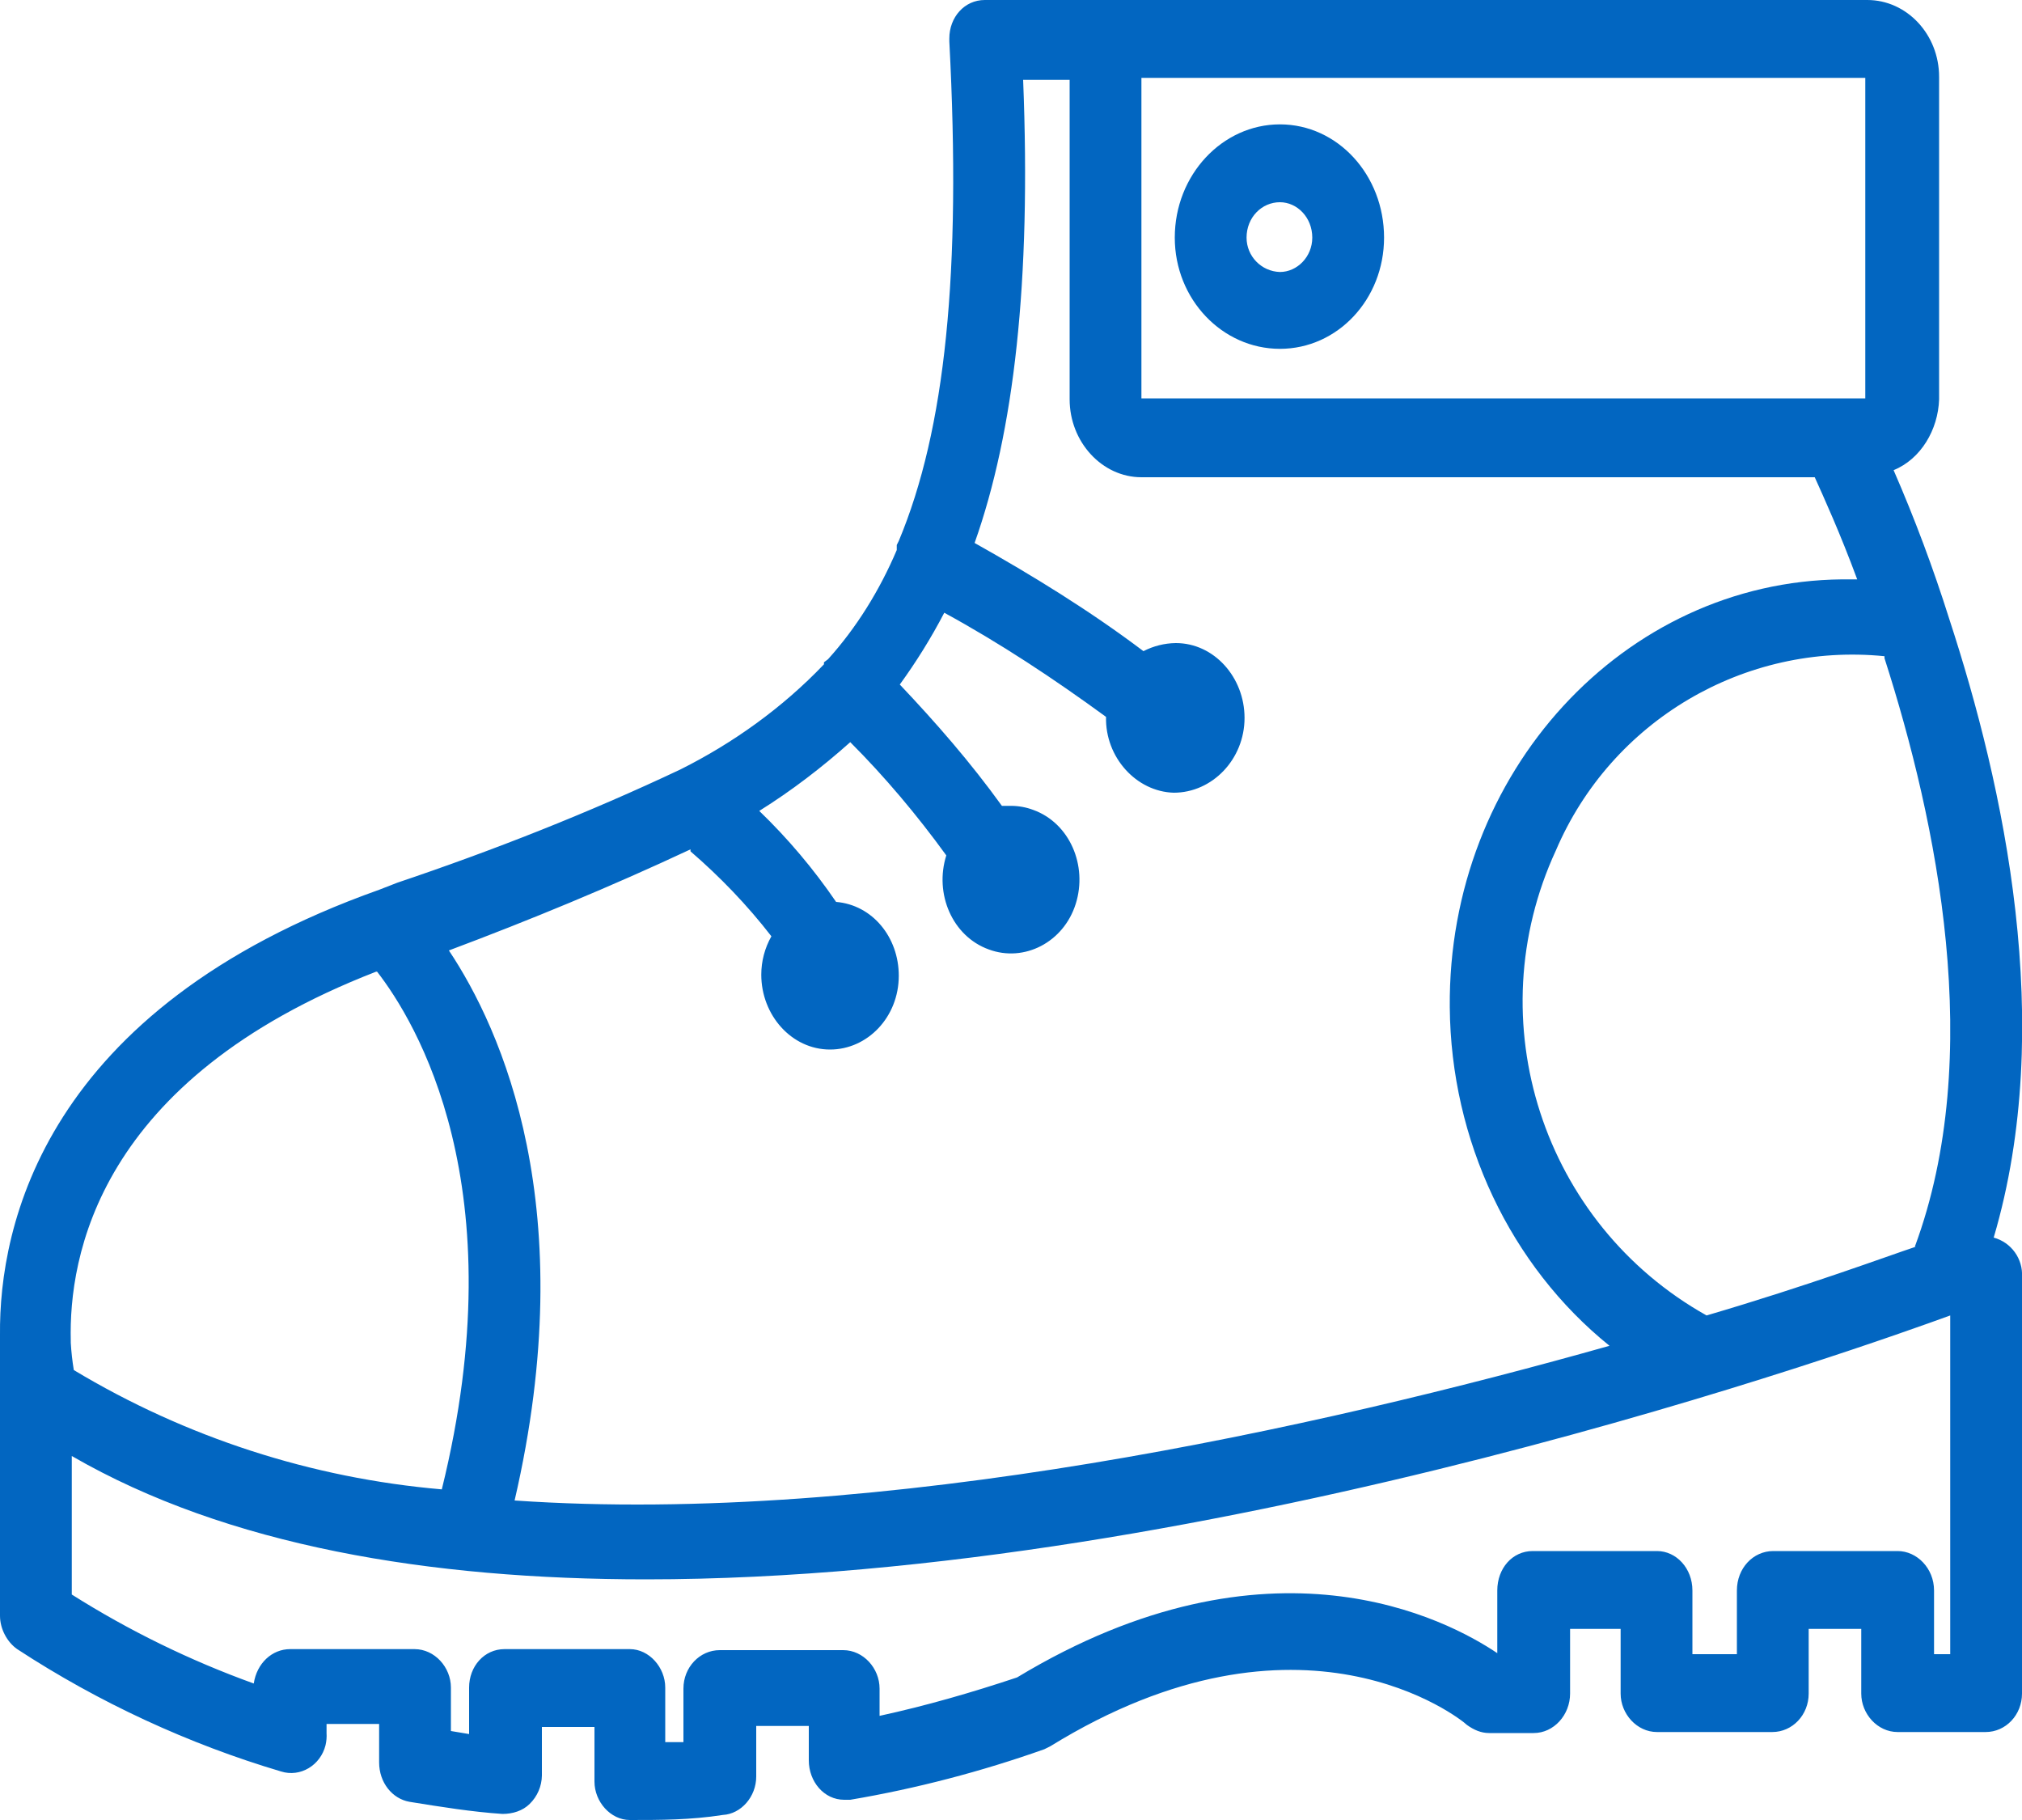
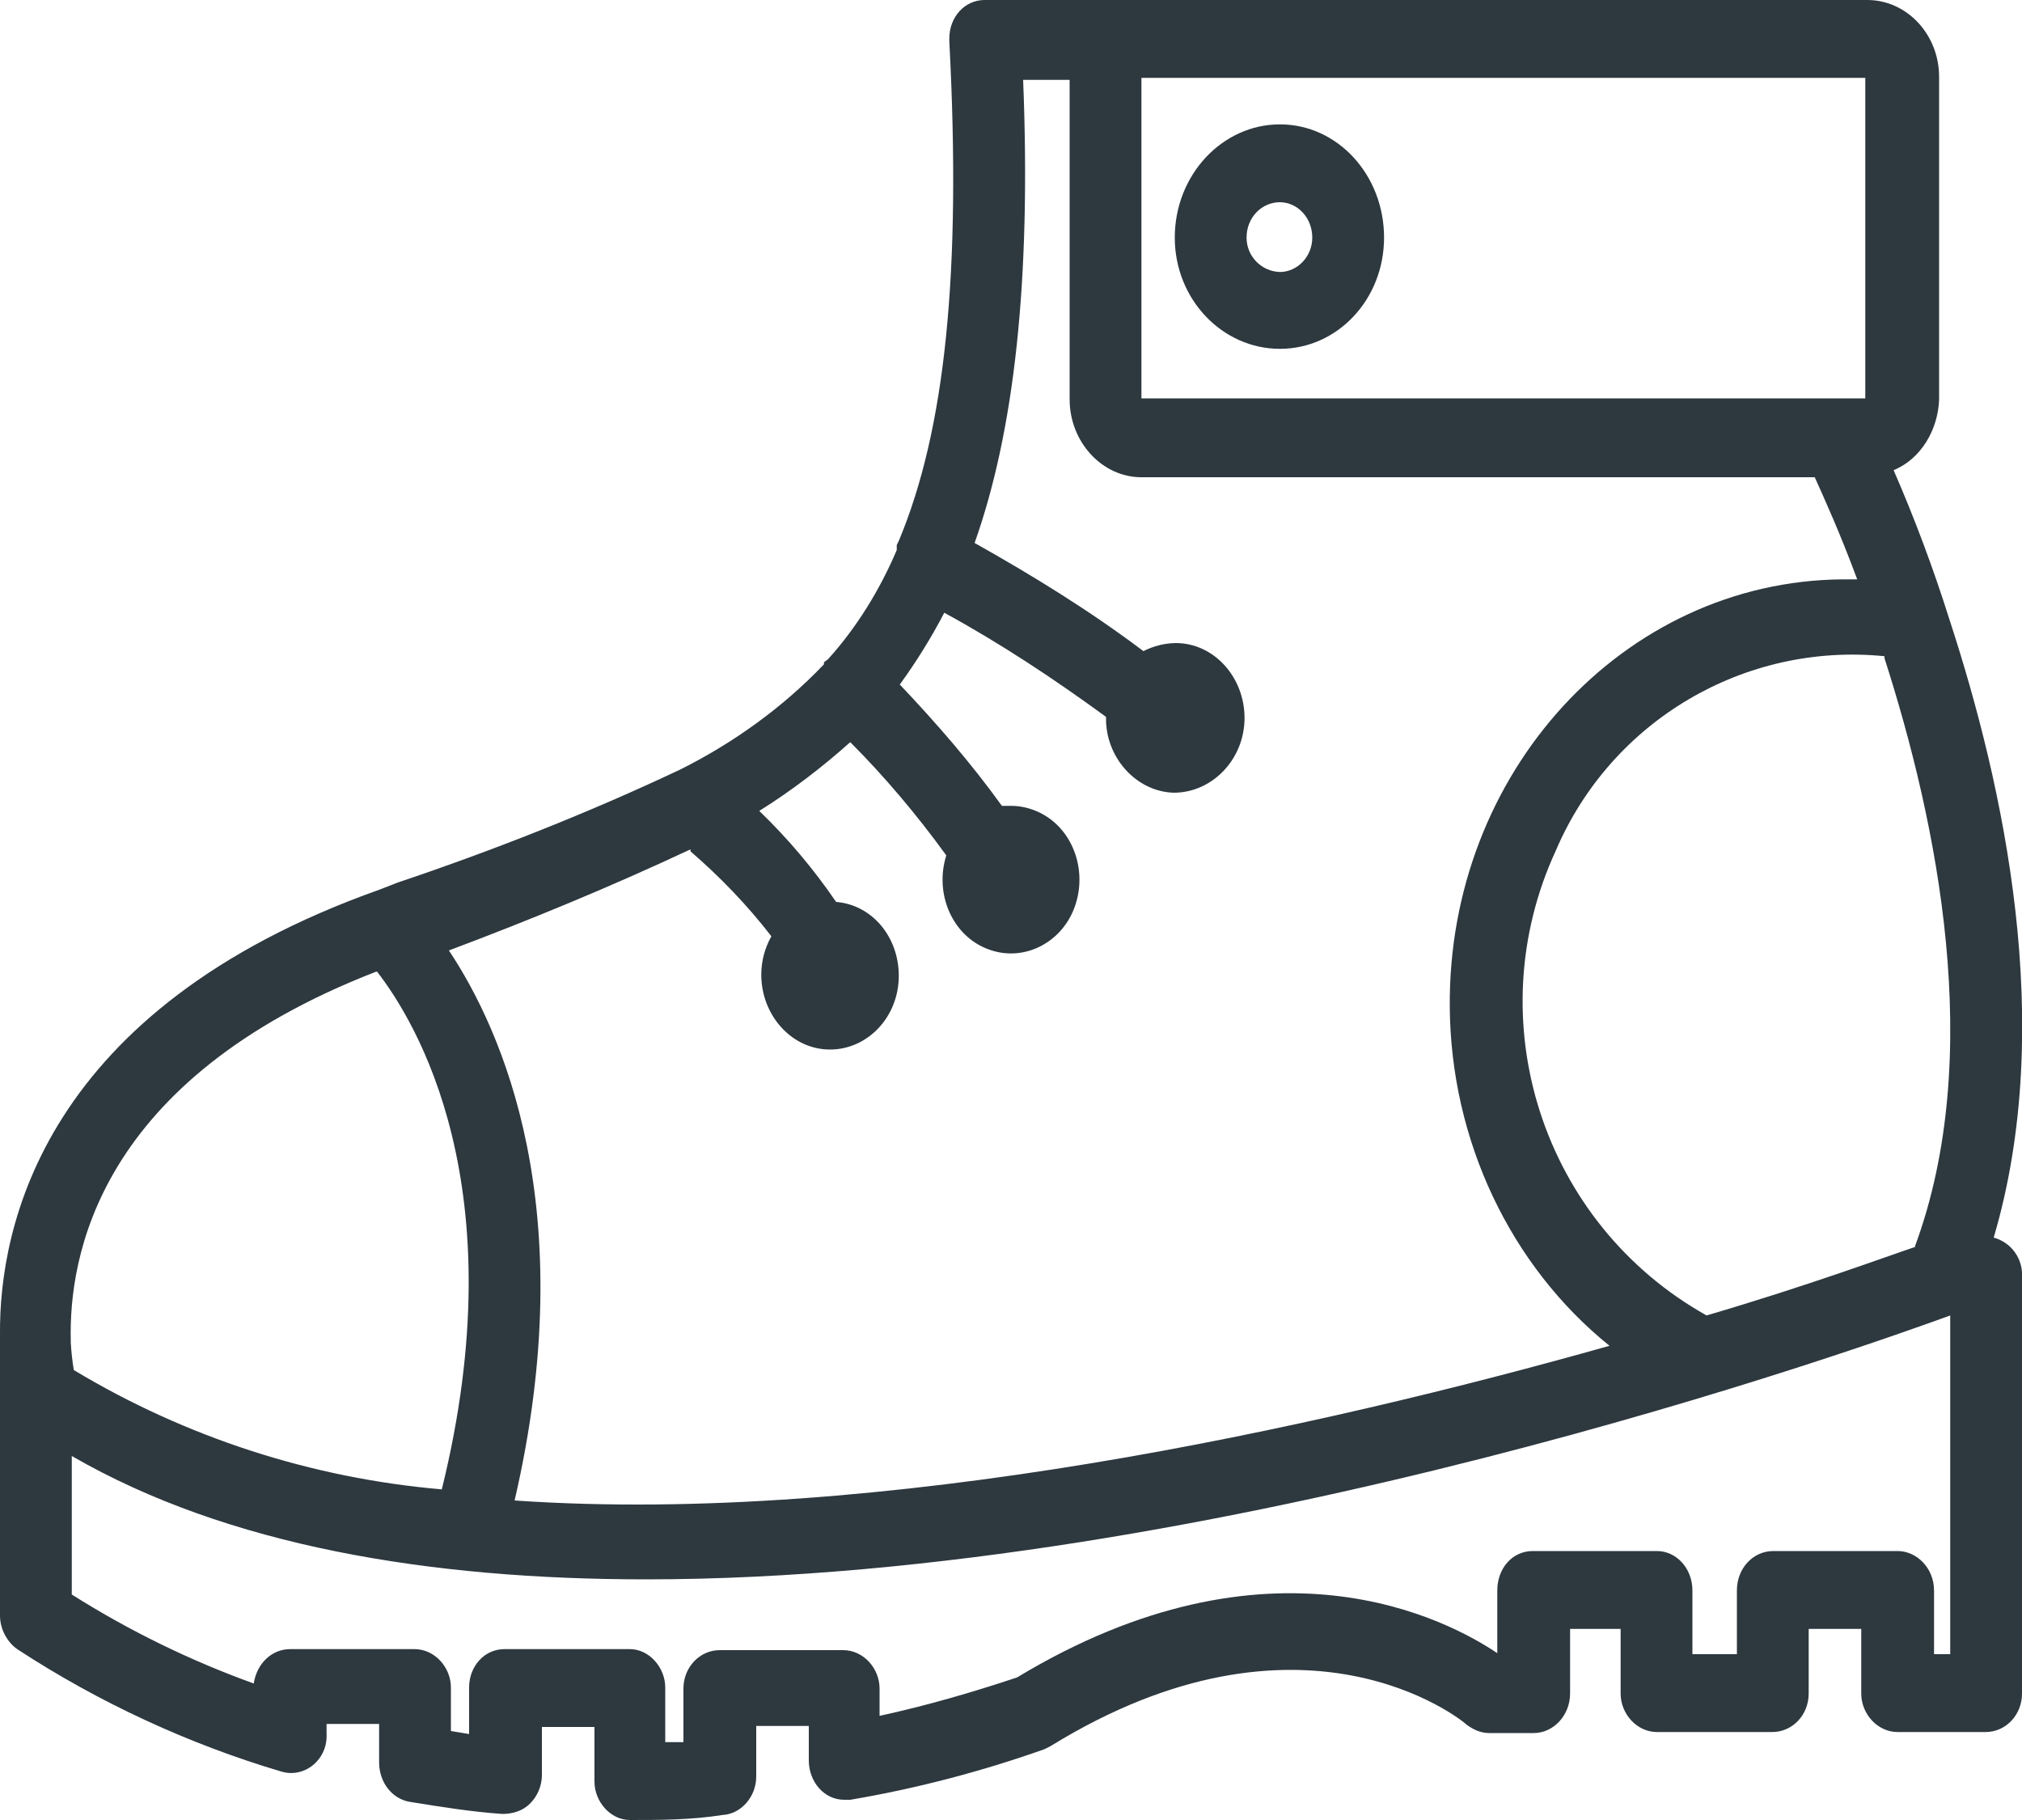
<svg xmlns="http://www.w3.org/2000/svg" viewBox="0 0 20 18" fill="none">
-   <path d="M19.72 12.24c.62-2.1.1-4.47-.44-6.12a14.9 14.9 0 0 0-.55-1.47c.27-.11.44-.4.45-.7v-3.19c0-.42-.32-.76-.71-.76h-8.73c-.2 0-.35.17-.35.38v.03c.12 2.29-.04 3.84-.5 4.94l-.02.04v.05c-.17.4-.4.77-.68 1.08l-.04.03v.02c-.41.43-.9.78-1.42 1.04-.91.43-1.85.8-2.8 1.12l-.18.07c-3.32 1.18-3.76 3.33-3.75 4.4a.4.4 0 0 0 0 .05v2.73c0 .13.07.26.17.33.81.53 1.7.94 2.61 1.21.19.06.39-.06.44-.26a.41.41 0 0 0 .01-.12v-.09h.52v.38c0 .2.13.36.3.39.31.05.62.1.92.12.1 0 .2-.03.27-.1a.4.4 0 0 0 .12-.28v-.48h.52v.54c0 .2.16.38.35.38.3 0 .6 0 .92-.05.18-.01.33-.18.33-.38v-.5h.52v.34c0 .21.15.39.35.39h.06c.65-.11 1.3-.28 1.92-.5l.06-.03c2.48-1.53 4.06-.27 4.12-.21.07.05.14.08.22.08h.44c.2 0 .36-.18.36-.39v-.64h.5v.64c0 .2.16.38.36.38h1.14c.2 0 .36-.17.36-.38v-.64h.52v.64c0 .2.16.38.36.38h.87c.2 0 .36-.17.36-.38v-4.12a.38.38 0 0 0-.28-.39Zm-8.43-11.47h7.16v3.17h-7.16v-3.17Zm-4.46 7.62v.03c.29.25.56.53.8.84a.77.77 0 0 0-.1.38c0 .4.3.74.68.74.37 0 .68-.32.68-.73 0-.38-.26-.7-.62-.73a5.76 5.76 0 0 0-.76-.9c.32-.2.62-.43.9-.68.34.34.66.72.95 1.12-.12.38.06.8.42.93.35.13.74-.07.86-.45s-.06-.8-.42-.93a.63.63 0 0 0-.22-.04h-.09c-.31-.43-.65-.82-1.01-1.2.16-.22.31-.46.44-.71.55.3 1.08.65 1.6 1.03-.01.4.3.74.67.75.38 0 .7-.33.7-.74 0-.4-.3-.74-.68-.74a.72.72 0 0 0-.32.08c-.53-.4-1.1-.75-1.67-1.07.39-1.1.56-2.58.48-4.58h.46v3.16c0 .42.32.77.71.77h6.66c.09.2.25.55.42 1.01h-.15c-2.16.02-3.9 1.91-3.88 4.23.01 1.32.6 2.56 1.58 3.35-2.87.81-7.2 1.78-10.83 1.53.67-2.89-.13-4.66-.65-5.44.8-.3 1.6-.63 2.39-1Zm-3.1 1.22c.38.49 1.38 2.12.64 5.12a8.47 8.47 0 0 1-3.64-1.18 2.6 2.6 0 0 1-.03-.27v-.02c-.02-.82.26-2.58 3.02-3.65Zm15.4 6.75v-.63c0-.22-.17-.39-.36-.39h-1.23c-.2 0-.36.17-.36.39v.63h-.44v-.63c0-.22-.16-.39-.35-.39h-1.23c-.2 0-.35.17-.35.39v.62c-.49-.33-2.25-1.27-4.75.24-.45.15-.9.28-1.36.38v-.27c0-.2-.16-.38-.36-.38h-1.22c-.2 0-.36.17-.36.38v.53h-.18v-.54c0-.2-.16-.38-.35-.38h-1.24c-.2 0-.35.17-.35.38v.46l-.18-.03v-.43c0-.2-.16-.38-.36-.38h-1.23c-.18 0-.33.14-.36.34a9.24 9.24 0 0 1-1.8-.88v-1.37c1.54.89 3.54 1.22 5.68 1.22 5.66 0 12.13-2.33 12.9-2.61v3.35h-.17Zm-.18-4.03c-.3.1-1.05.38-2.07.68a3.56 3.56 0 0 1-1.49-4.6 3.19 3.19 0 0 1 3.25-1.92v.02c.52 1.62 1 3.93.3 5.82Z" fill="#0266C1" />
-   <path d="M12.66 1.23c-.57 0-1.04.5-1.04 1.12 0 .61.47 1.1 1.04 1.1.57 0 1.03-.49 1.03-1.1 0-.62-.46-1.12-1.03-1.12Zm0 1.46a.34.34 0 0 1-.33-.34c0-.2.15-.35.33-.35.17 0 .32.15.32.35 0 .19-.15.34-.32.34Z" fill="#0266C1" />
+   <path d="M19.72 12.24c.62-2.1.1-4.47-.44-6.12a14.9 14.9 0 0 0-.55-1.47c.27-.11.44-.4.45-.7v-3.19c0-.42-.32-.76-.71-.76h-8.73c-.2 0-.35.17-.35.38v.03c.12 2.29-.04 3.84-.5 4.94l-.02.04v.05c-.17.4-.4.77-.68 1.08l-.04.03v.02c-.41.43-.9.78-1.42 1.04-.91.43-1.85.8-2.8 1.12l-.18.07c-3.32 1.18-3.76 3.33-3.75 4.4a.4.4 0 0 0 0 .05v2.73c0 .13.07.26.17.33.81.53 1.7.94 2.61 1.21.19.06.39-.06.44-.26a.41.41 0 0 0 .01-.12v-.09h.52v.38c0 .2.13.36.3.39.31.05.62.1.92.12.1 0 .2-.03.27-.1a.4.4 0 0 0 .12-.28v-.48h.52v.54c0 .2.16.38.35.38.3 0 .6 0 .92-.05.18-.01.33-.18.33-.38v-.5h.52v.34c0 .21.15.39.35.39h.06c.65-.11 1.3-.28 1.92-.5l.06-.03c2.48-1.53 4.06-.27 4.12-.21.07.05.14.08.22.08h.44c.2 0 .36-.18.36-.39v-.64h.5v.64c0 .2.16.38.36.38h1.14c.2 0 .36-.17.36-.38v-.64h.52v.64c0 .2.16.38.36.38h.87c.2 0 .36-.17.36-.38v-4.12a.38.38 0 0 0-.28-.39Zm-8.43-11.47h7.16v3.17h-7.16v-3.17Zm-4.46 7.62v.03c.29.25.56.53.8.84a.77.77 0 0 0-.1.38c0 .4.3.74.68.74.37 0 .68-.32.68-.73 0-.38-.26-.7-.62-.73a5.76 5.76 0 0 0-.76-.9c.32-.2.62-.43.9-.68.34.34.66.72.95 1.12-.12.38.06.8.42.93.35.13.74-.07.86-.45s-.06-.8-.42-.93a.63.63 0 0 0-.22-.04h-.09c-.31-.43-.65-.82-1.01-1.2.16-.22.31-.46.44-.71.55.3 1.08.65 1.6 1.03-.01.4.3.74.67.75.38 0 .7-.33.7-.74 0-.4-.3-.74-.68-.74a.72.72 0 0 0-.32.08c-.53-.4-1.1-.75-1.67-1.07.39-1.1.56-2.58.48-4.58h.46v3.16c0 .42.32.77.71.77h6.66c.09.2.25.55.42 1.01h-.15c-2.16.02-3.9 1.91-3.88 4.23.01 1.32.6 2.56 1.58 3.35-2.87.81-7.2 1.78-10.83 1.53.67-2.89-.13-4.66-.65-5.44.8-.3 1.6-.63 2.39-1Zm-3.1 1.22c.38.49 1.38 2.12.64 5.12a8.47 8.47 0 0 1-3.64-1.18 2.6 2.6 0 0 1-.03-.27v-.02c-.02-.82.26-2.58 3.02-3.65Zm15.4 6.75v-.63c0-.22-.17-.39-.36-.39h-1.23c-.2 0-.36.17-.36.39v.63h-.44v-.63c0-.22-.16-.39-.35-.39h-1.23c-.2 0-.35.17-.35.39v.62c-.49-.33-2.25-1.27-4.75.24-.45.15-.9.28-1.36.38v-.27c0-.2-.16-.38-.36-.38h-1.22c-.2 0-.36.17-.36.38v.53h-.18v-.54c0-.2-.16-.38-.35-.38h-1.24c-.2 0-.35.17-.35.38v.46l-.18-.03v-.43c0-.2-.16-.38-.36-.38h-1.23c-.18 0-.33.14-.36.34a9.24 9.24 0 0 1-1.8-.88v-1.37c1.54.89 3.54 1.22 5.68 1.22 5.66 0 12.13-2.33 12.9-2.61v3.35h-.17Zm-.18-4.03c-.3.1-1.05.38-2.07.68a3.56 3.56 0 0 1-1.49-4.6 3.19 3.19 0 0 1 3.25-1.92v.02c.52 1.62 1 3.93.3 5.82Z" fill="#2D383F" />
+   <path d="M12.66 1.23c-.57 0-1.04.5-1.04 1.12 0 .61.47 1.1 1.04 1.1.57 0 1.03-.49 1.03-1.1 0-.62-.46-1.12-1.03-1.12Zm0 1.46a.34.34 0 0 1-.33-.34c0-.2.15-.35.33-.35.17 0 .32.15.32.35 0 .19-.15.34-.32.34Z" fill="#2D383F" />
</svg>
